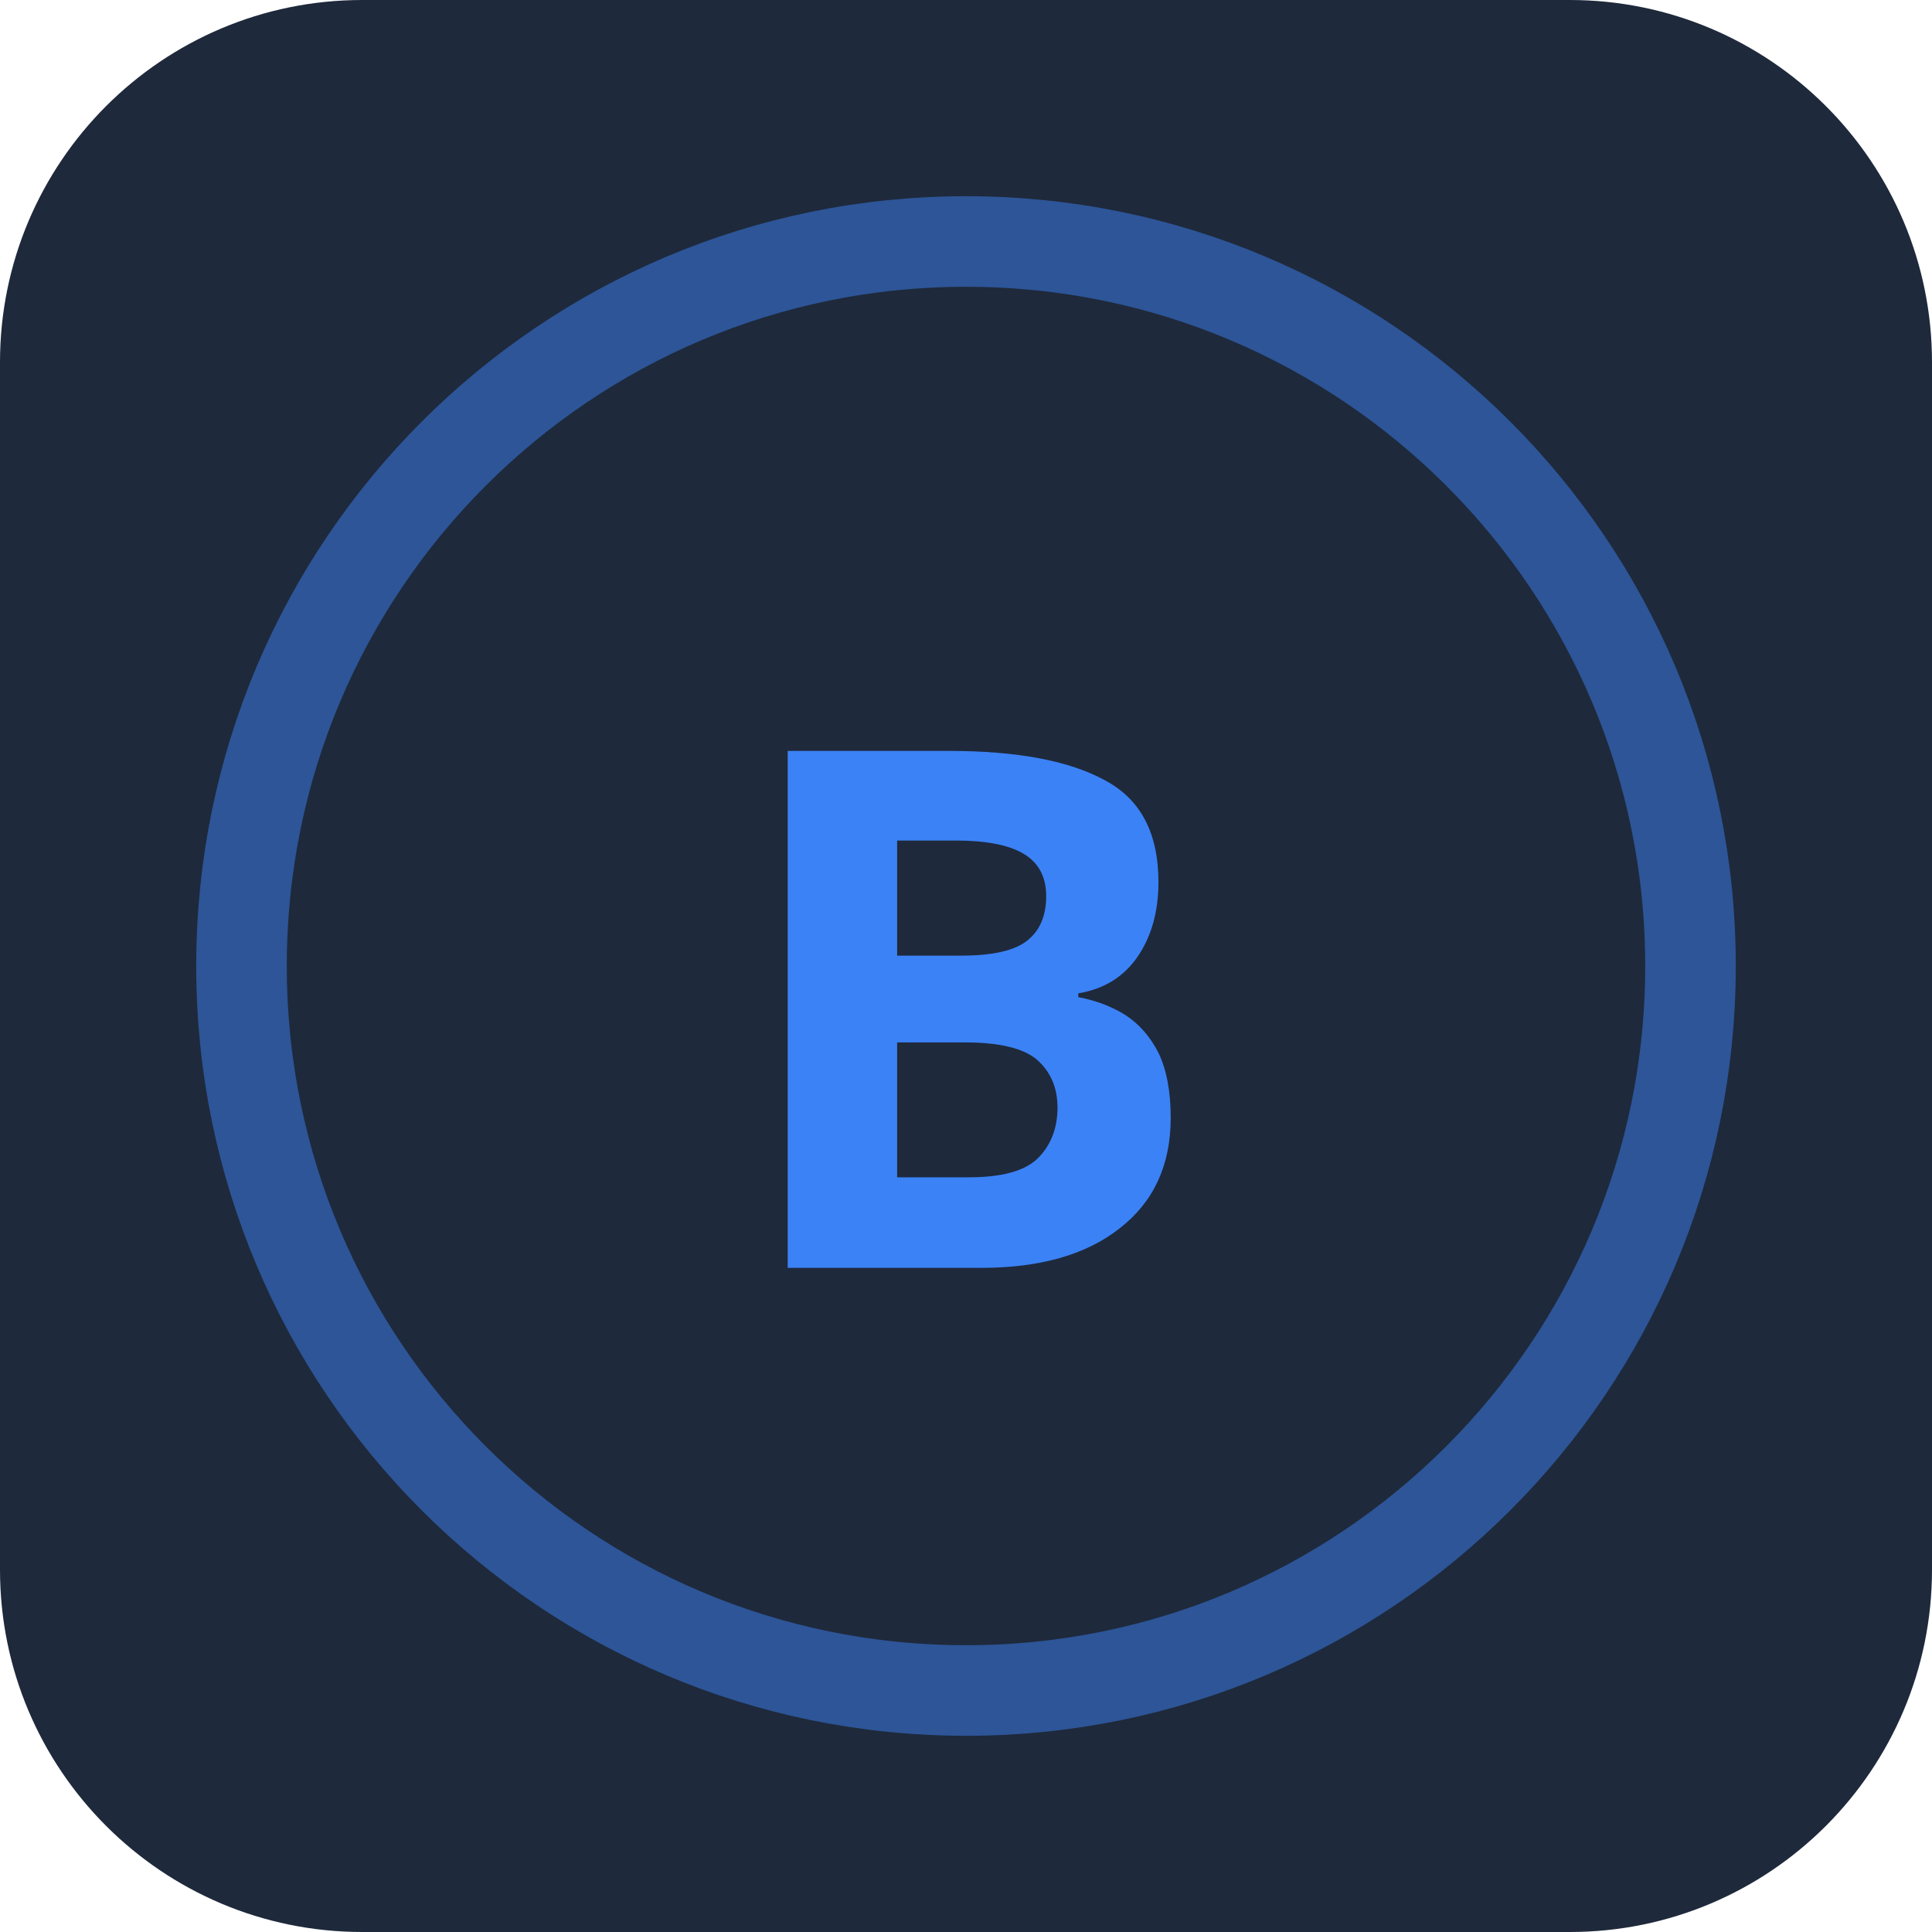
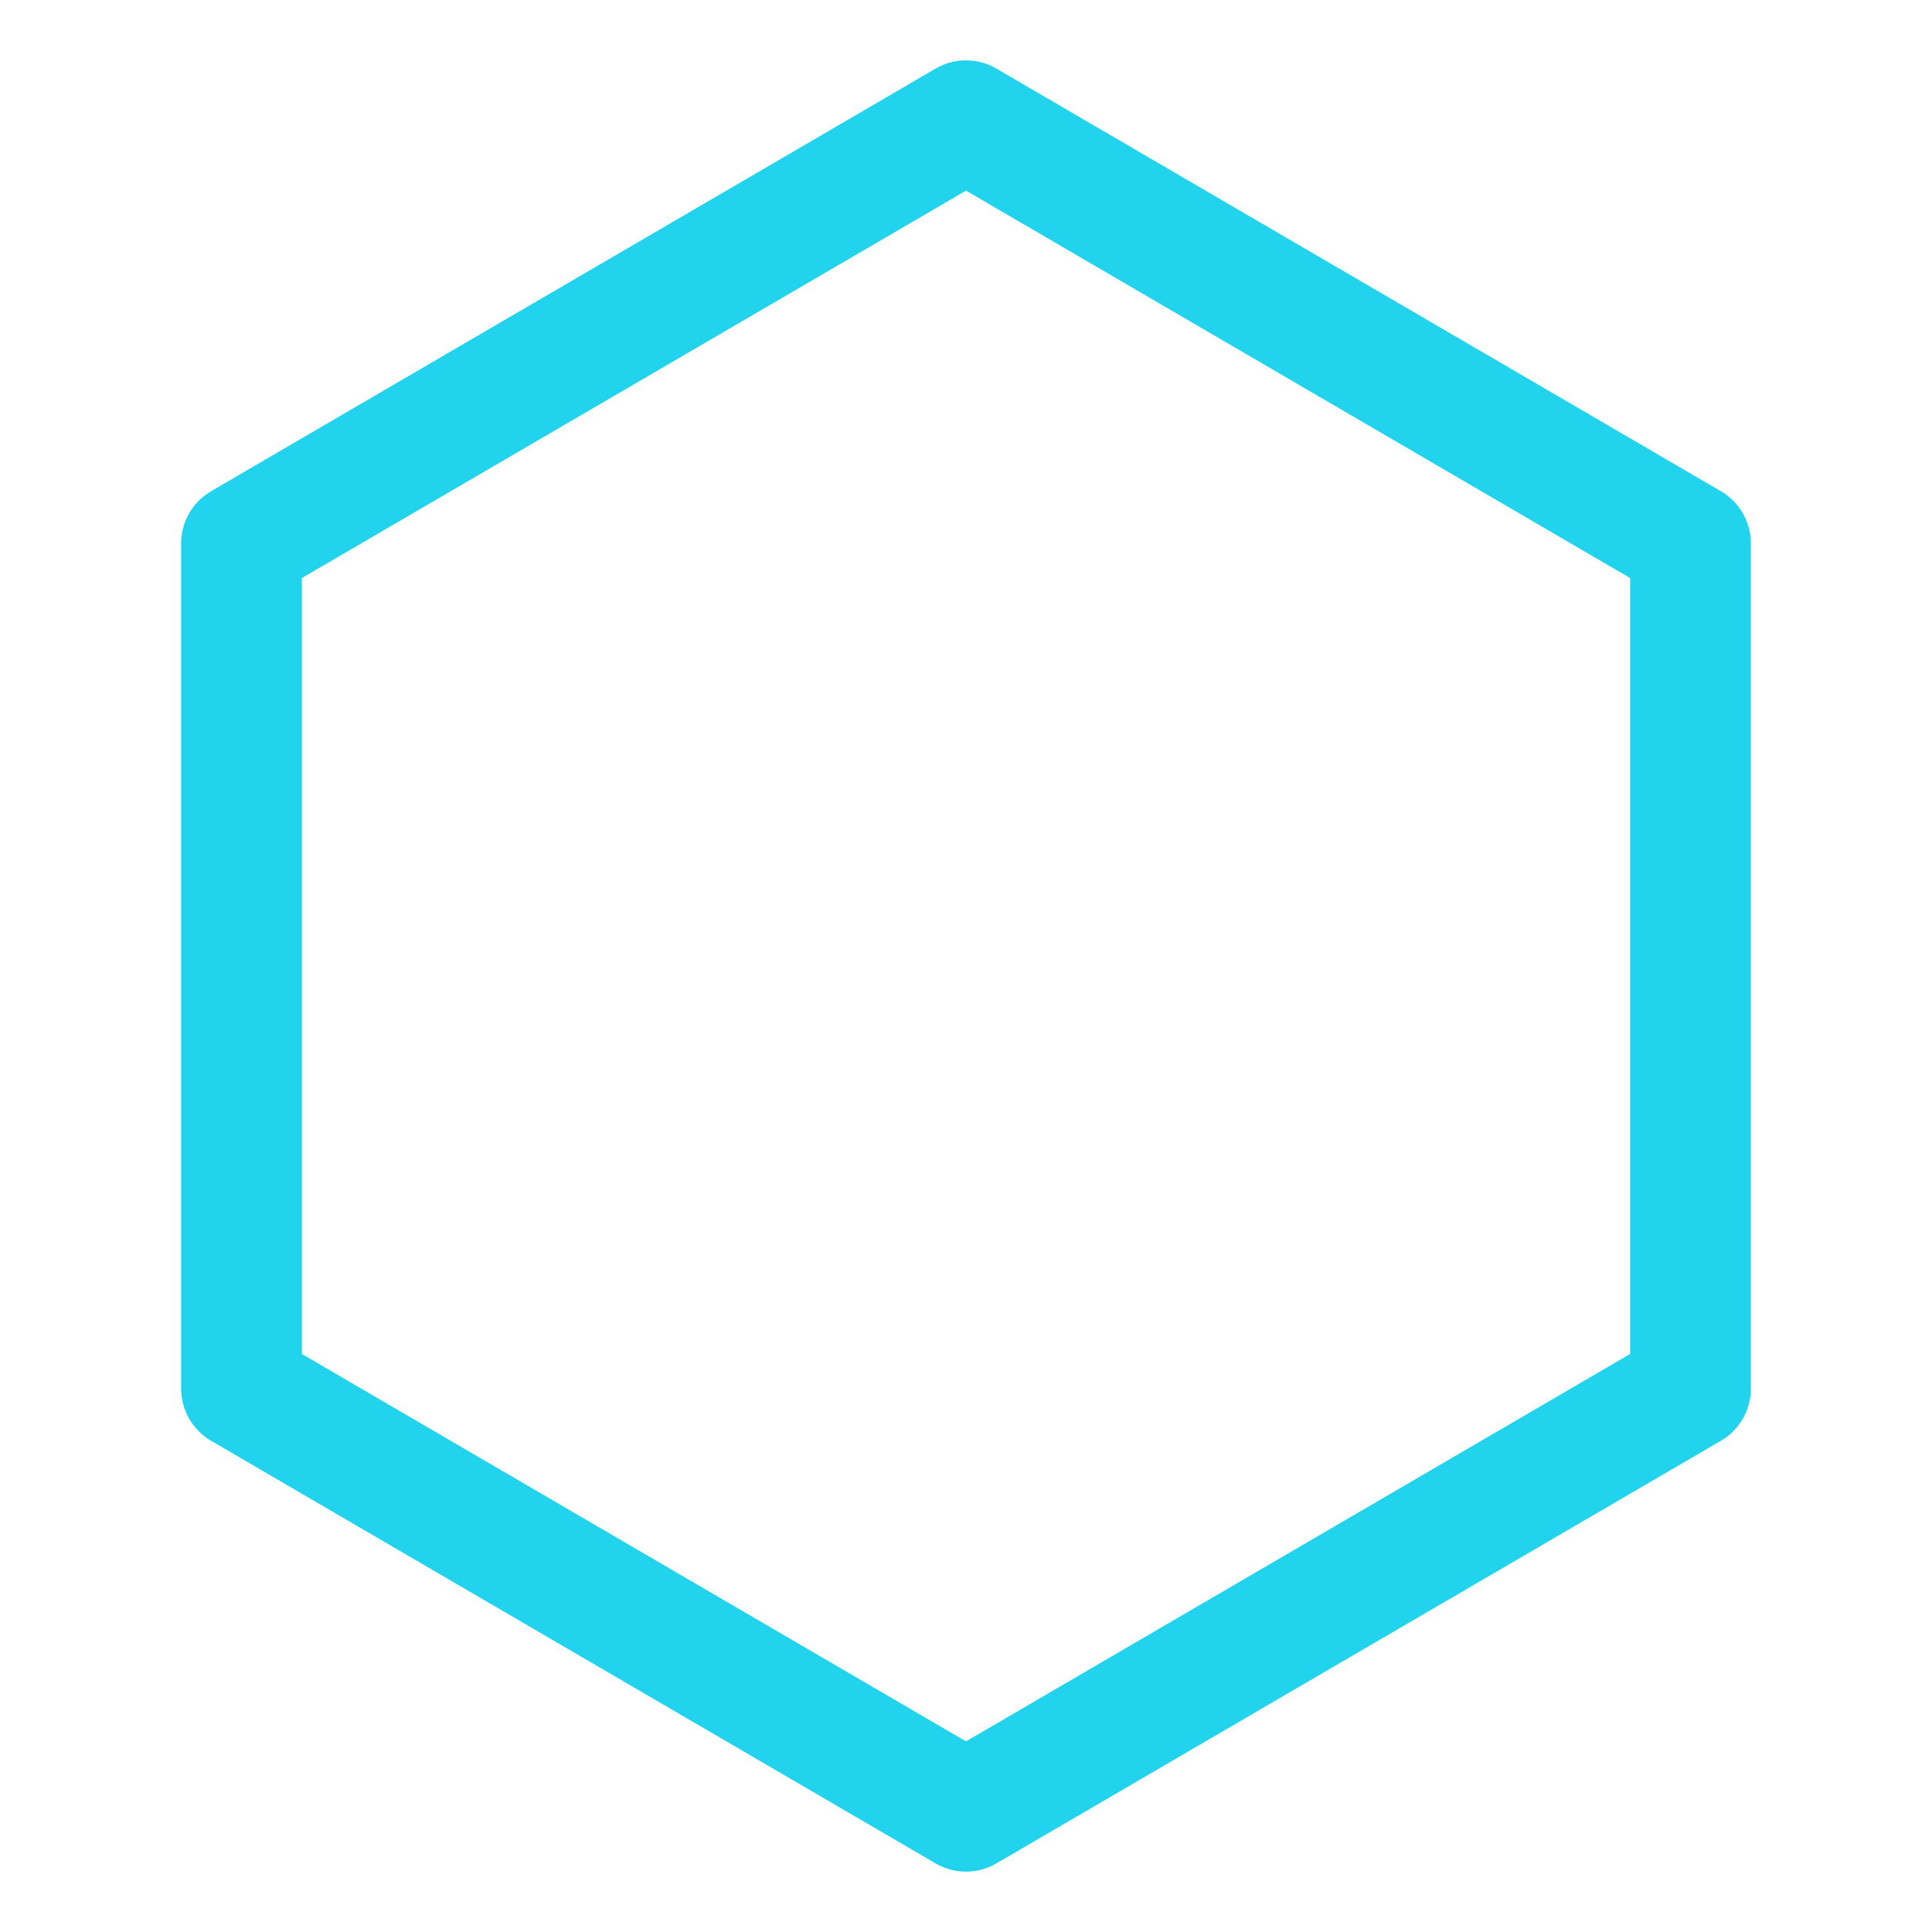
<svg xmlns="http://www.w3.org/2000/svg" viewBox="0 0 32 32" fill="none">
-   <rect width="32" height="32" rx="6" fill="#1e293b" />
  <defs>
    <linearGradient id="boing" x1="0" y1="0" x2="1" y2="1" gradientUnits="userSpaceOnUse">
-       <stop stop-color="#22d3ee" />
+       <stop stop-color="#7c3aed" />
      <stop offset="0.5" stop-color="#06b6d4" />
-       <stop offset="1" stop-color="#3b82f6" />
+       <stop offset="1" stop-color="#22d3ee" />
    </linearGradient>
  </defs>
-   <circle cx="16" cy="16" r="12" fill="none" stroke="url(#boing)" stroke-width="1.5" opacity="0.5" />
-   <text x="16" y="21" font-family="Comfortaa,system-ui,sans-serif" font-size="12" font-weight="700" fill="url(#boing)" text-anchor="middle">B</text>
+   <path d="M16 2 L28 9 L28 23 L16 30 L4 23 L4 9 Z" fill="none" stroke="url(#boing)" stroke-width="2" stroke-linejoin="round" />
</svg>
